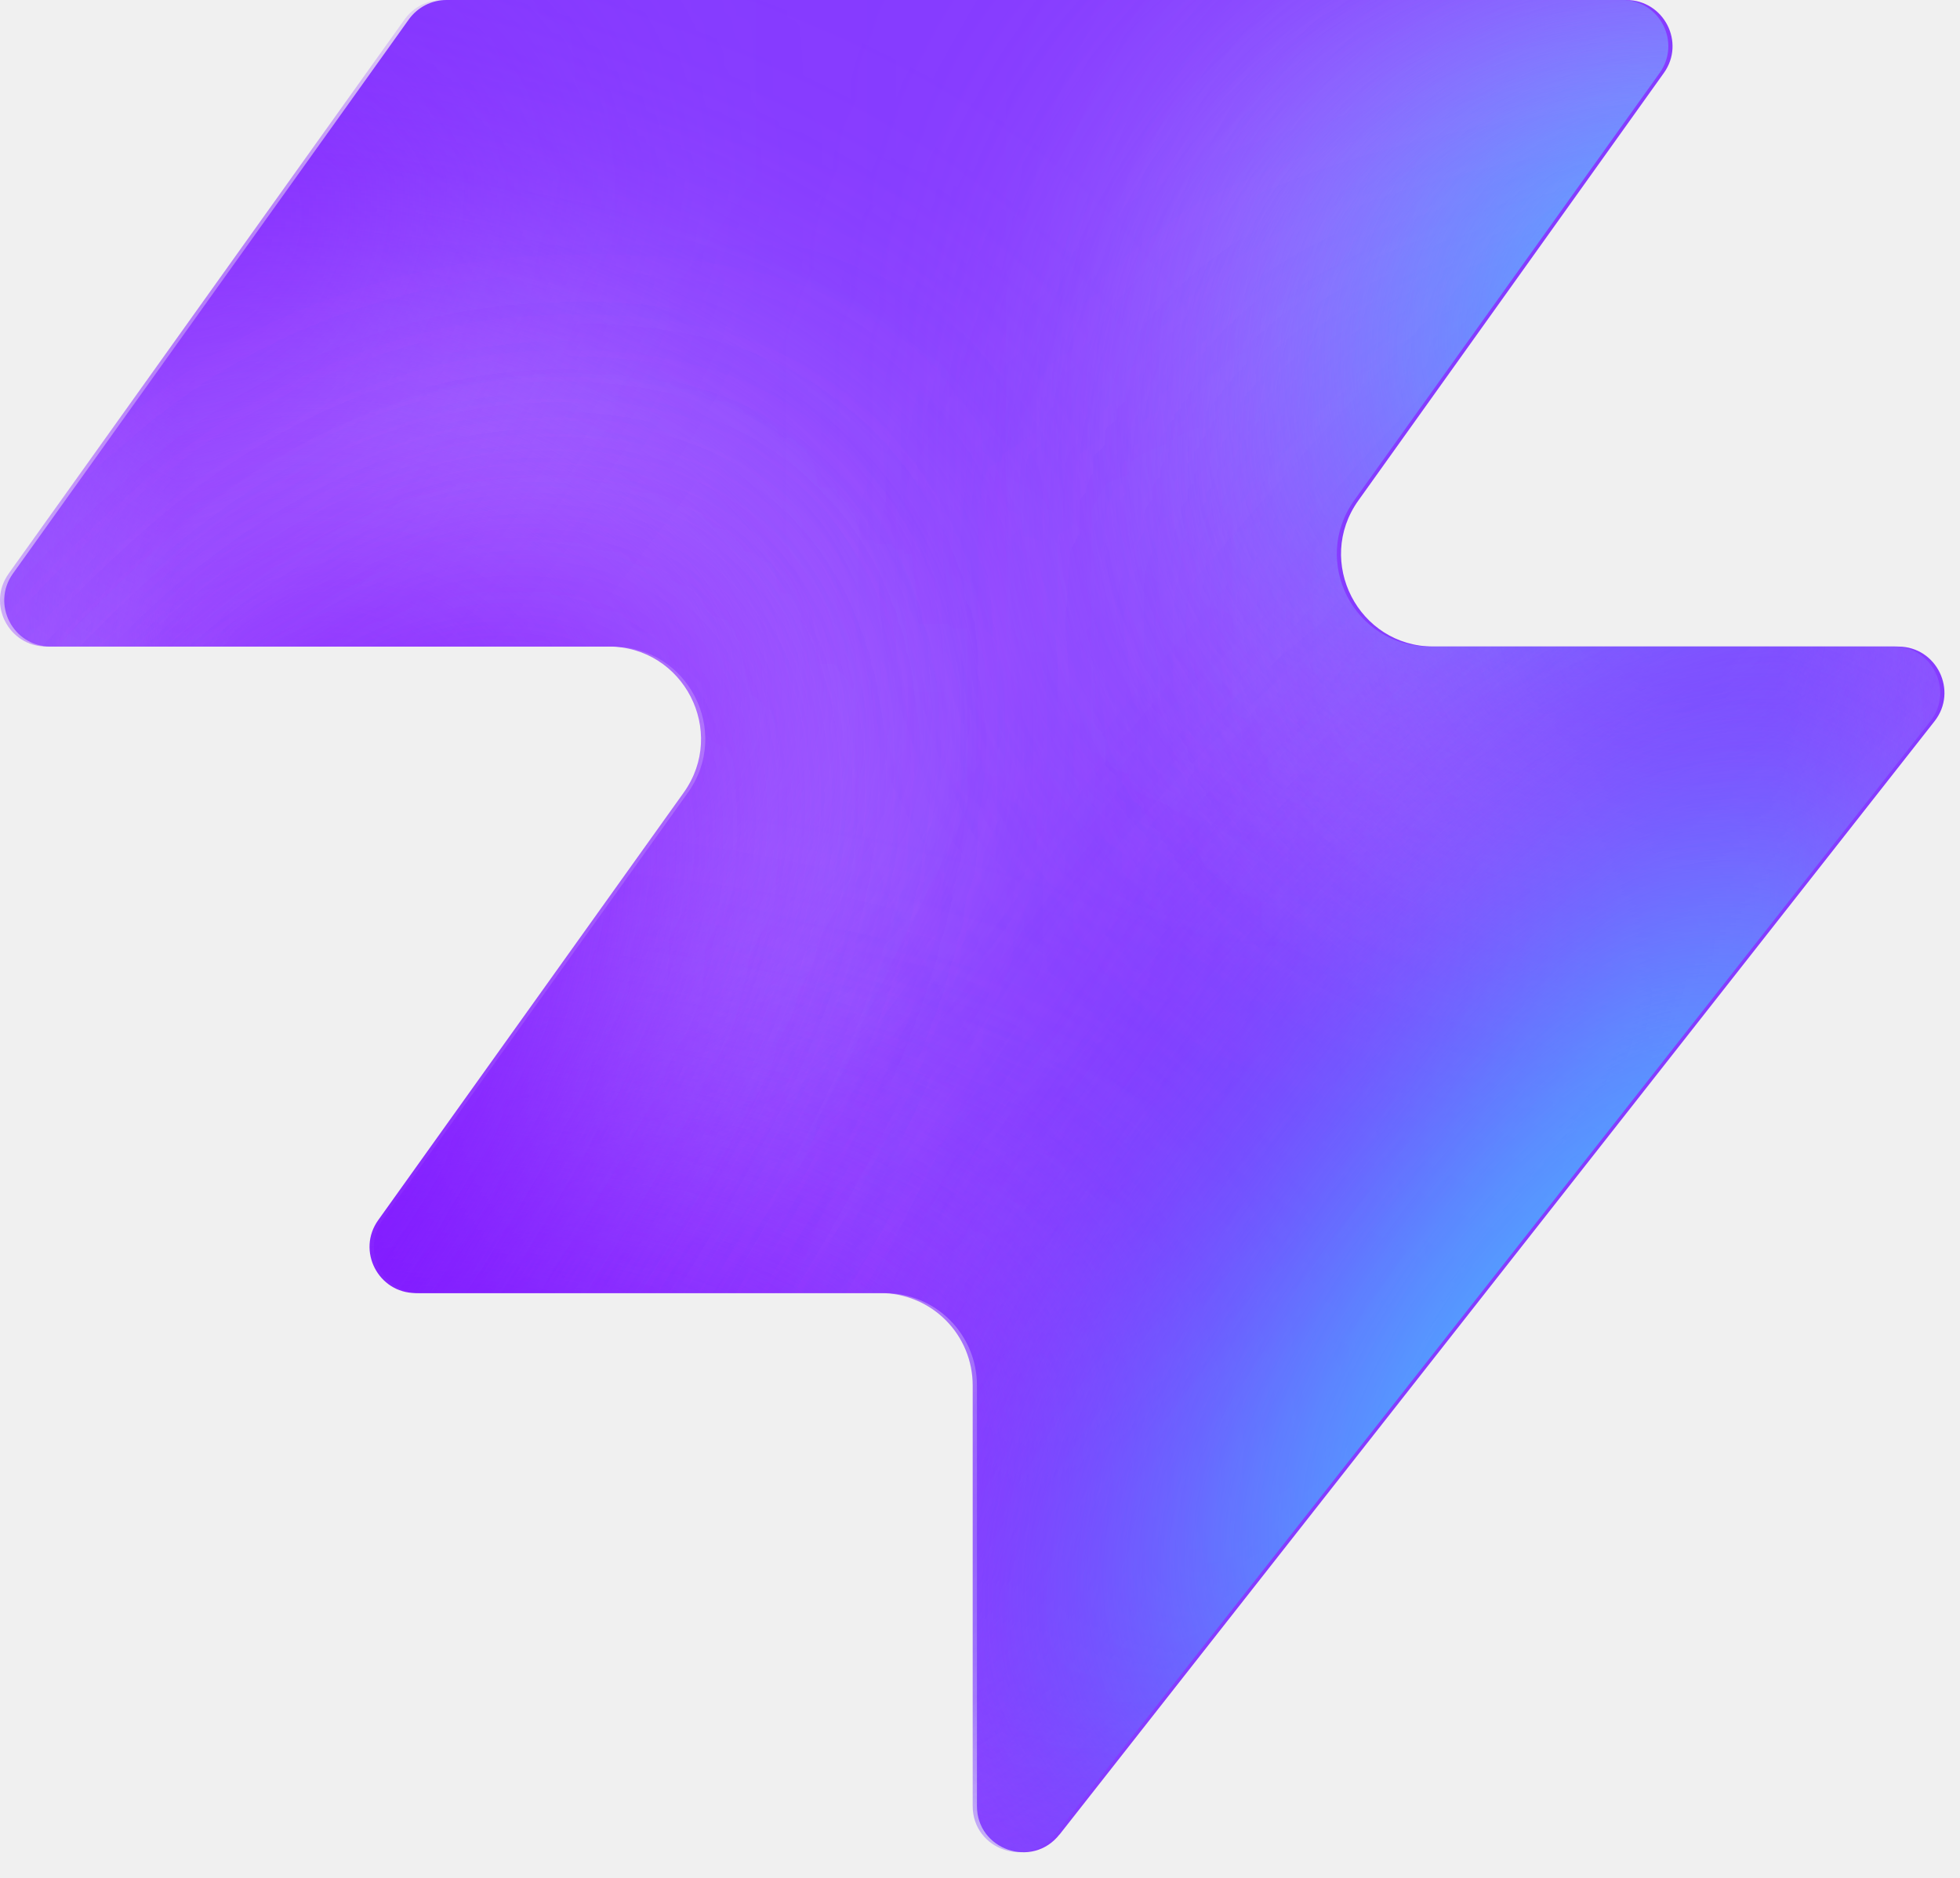
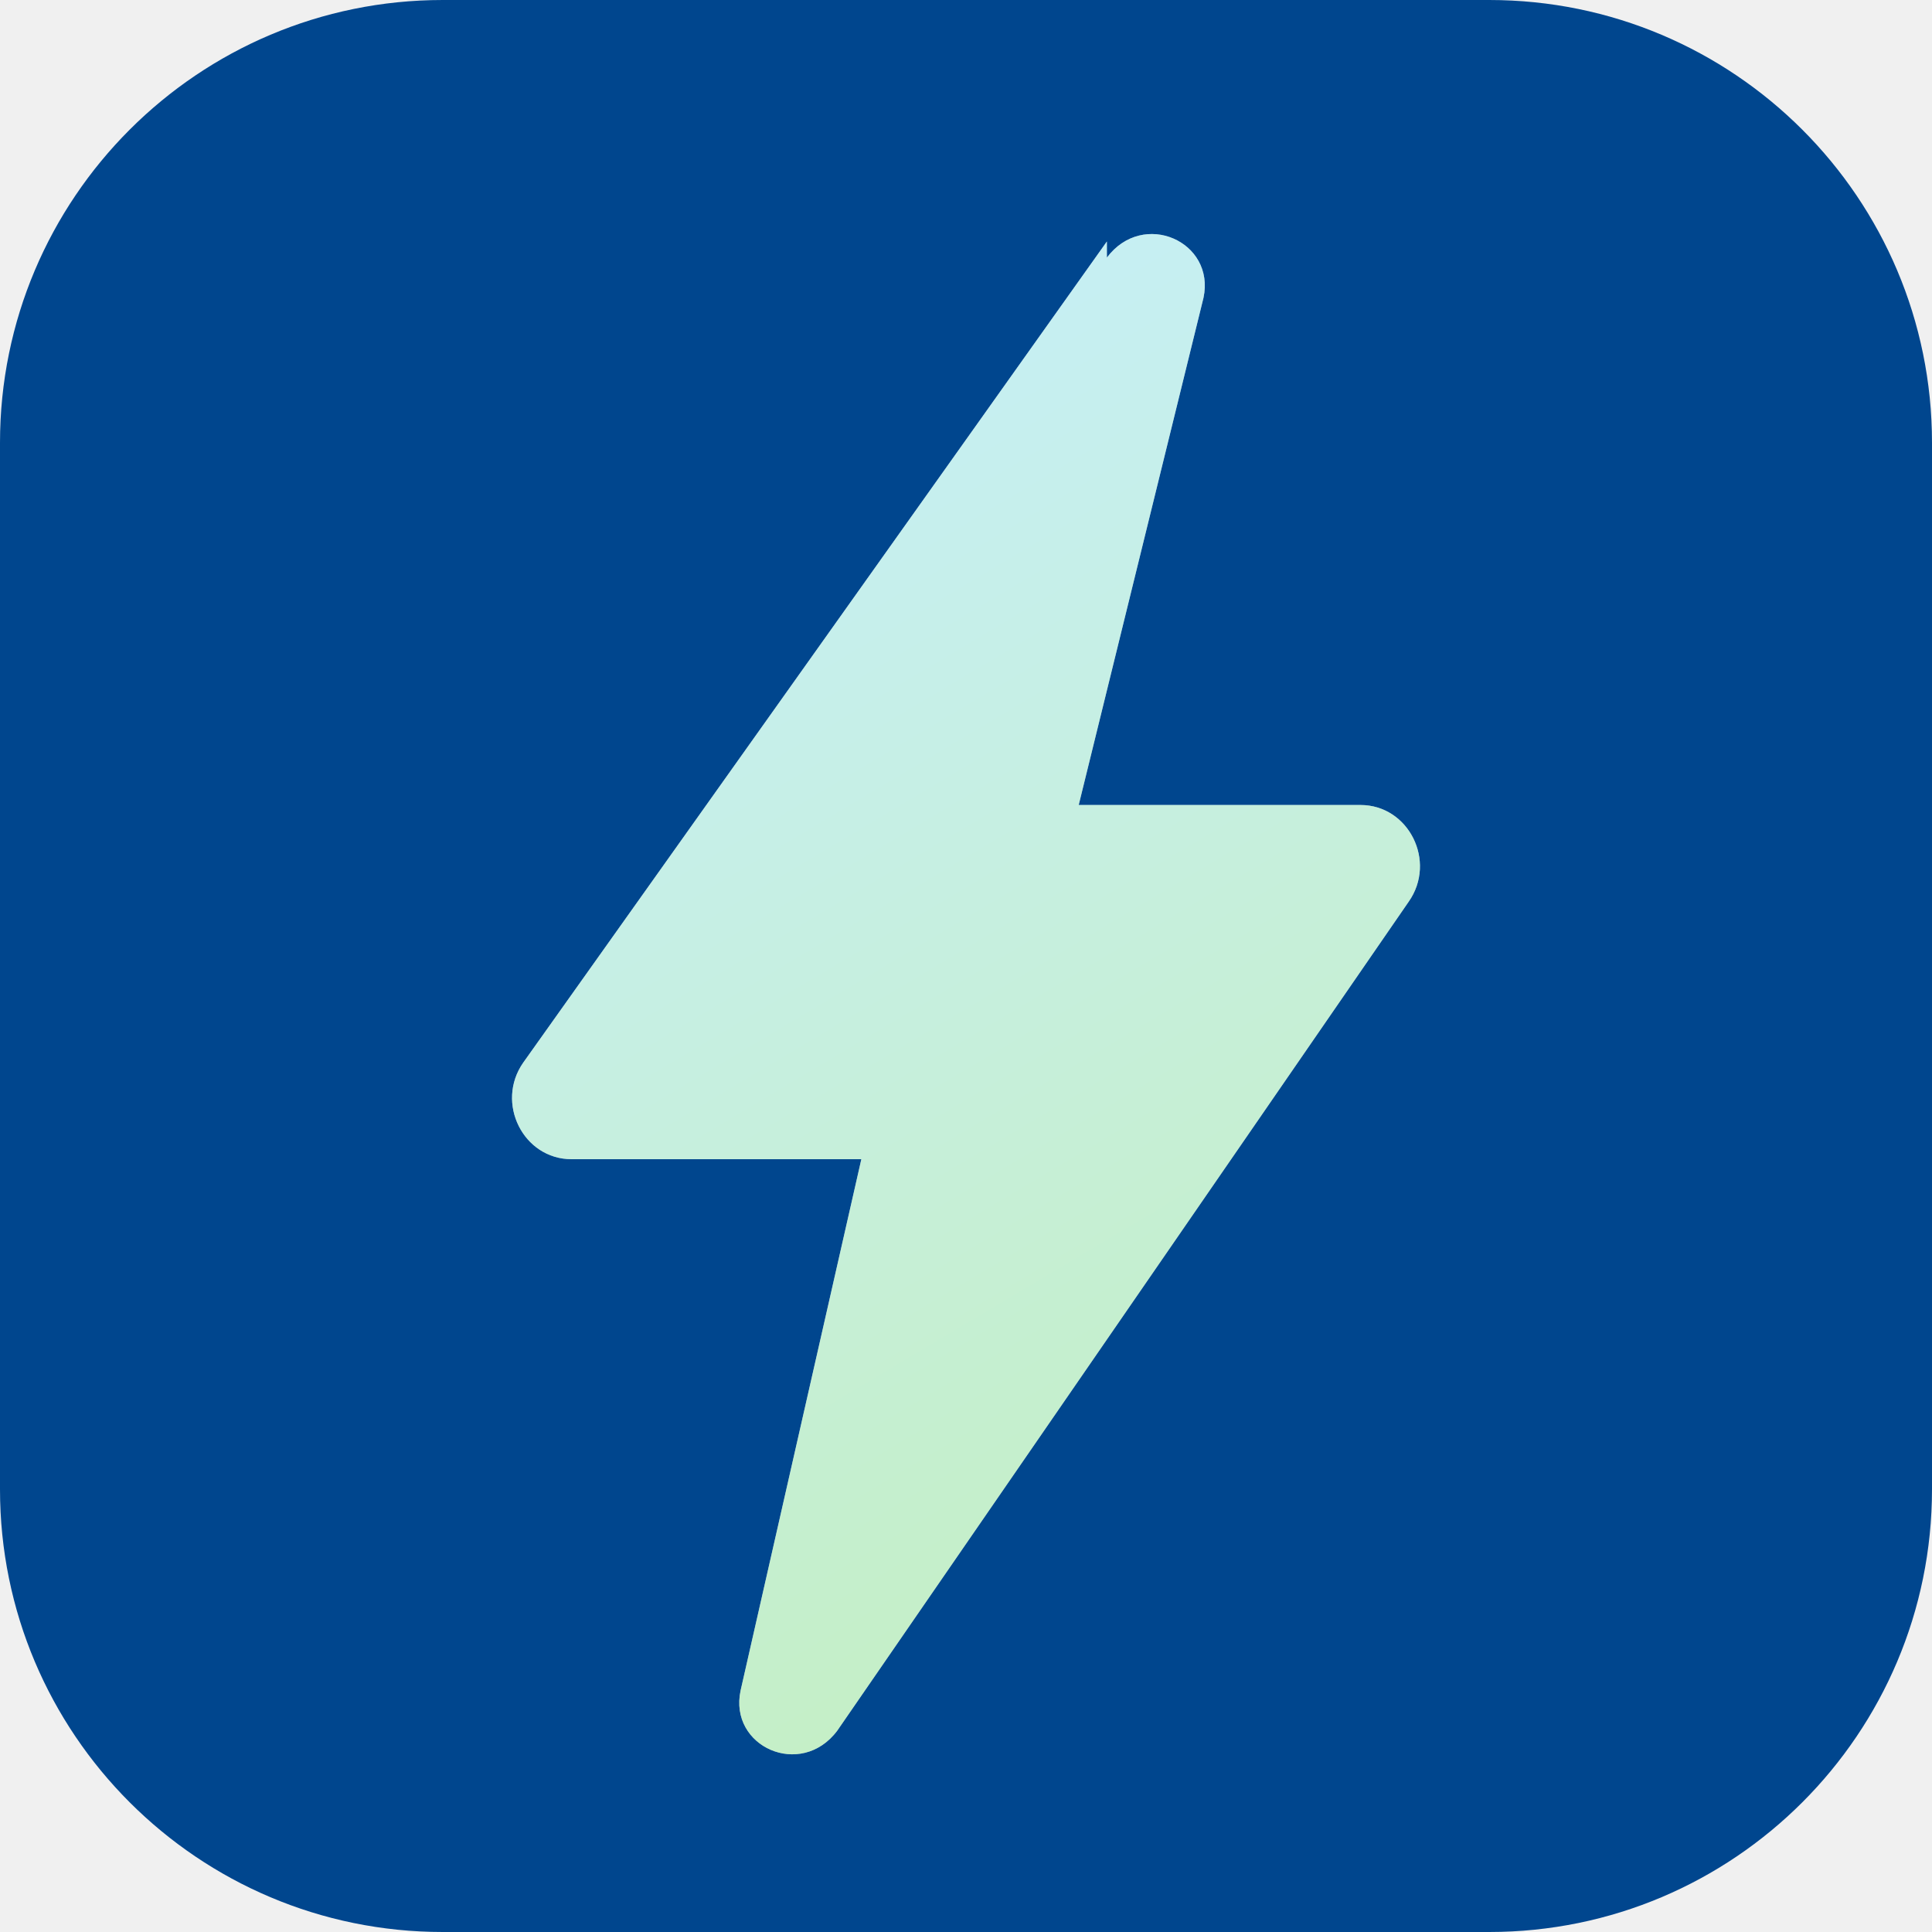
- <svg xmlns="http://www.w3.org/2000/svg" width="48" height="46" fill="none" viewBox="0 0 48 46">
-   <path fill="#863bff" d="M25.946 44.938c-.664.845-2.021.375-2.021-.698V33.937a2.26 2.26 0 0 0-2.262-2.262H10.287c-.92 0-1.456-1.04-.92-1.788l7.48-10.471c1.07-1.497 0-3.578-1.842-3.578H1.237c-.92 0-1.456-1.04-.92-1.788L10.013.474c.214-.297.556-.474.92-.474h28.894c.92 0 1.456 1.04.92 1.788l-7.48 10.471c-1.07 1.498 0 3.579 1.842 3.579h11.377c.943 0 1.473 1.088.89 1.83L25.947 44.94z" style="fill:#863bff;fill:color(display-p3 .525 .23 1);fill-opacity:1" />
-   <mask id="a" width="48" height="46" x="0" y="0" maskUnits="userSpaceOnUse" style="mask-type:alpha">
-     <path fill="#000" d="M25.842 44.938c-.664.844-2.021.375-2.021-.698V33.937a2.26 2.26 0 0 0-2.262-2.262H10.183c-.92 0-1.456-1.04-.92-1.788l7.48-10.471c1.07-1.498 0-3.579-1.842-3.579H1.133c-.92 0-1.456-1.04-.92-1.787L9.91.473c.214-.297.556-.474.92-.474h28.894c.92 0 1.456 1.04.92 1.788l-7.48 10.471c-1.07 1.498 0 3.578 1.842 3.578h11.377c.943 0 1.473 1.088.89 1.832L25.843 44.94z" style="fill:#000;fill-opacity:1" />
-   </mask>
-   <g mask="url(#a)">
-     <g filter="url(#b)">
-       <ellipse cx="5.508" cy="14.704" fill="#ede6ff" rx="5.508" ry="14.704" style="fill:#ede6ff;fill:color(display-p3 .927 .903 1);fill-opacity:1" transform="matrix(.00324 1 1 -.00324 -4.47 31.516)" />
-     </g>
-     <g filter="url(#c)">
-       <ellipse cx="10.399" cy="29.851" fill="#ede6ff" rx="10.399" ry="29.851" style="fill:#ede6ff;fill:color(display-p3 .927 .903 1);fill-opacity:1" transform="matrix(.00324 1 1 -.00324 -39.328 7.883)" />
-     </g>
-     <g filter="url(#d)">
-       <ellipse cx="5.508" cy="30.487" fill="#7e14ff" rx="5.508" ry="30.487" style="fill:#7e14ff;fill:color(display-p3 .492 .077 1);fill-opacity:1" transform="rotate(89.814 -25.913 -14.639)scale(1 -1)" />
-     </g>
-     <g filter="url(#e)">
-       <ellipse cx="5.508" cy="30.599" fill="#7e14ff" rx="5.508" ry="30.599" style="fill:#7e14ff;fill:color(display-p3 .492 .077 1);fill-opacity:1" transform="rotate(89.814 -32.644 -3.334)scale(1 -1)" />
-     </g>
-     <g filter="url(#f)">
-       <ellipse cx="5.508" cy="30.599" fill="#7e14ff" rx="5.508" ry="30.599" style="fill:#7e14ff;fill:color(display-p3 .492 .077 1);fill-opacity:1" transform="matrix(.00324 1 1 -.00324 -34.34 30.47)" />
-     </g>
-     <g filter="url(#g)">
-       <ellipse cx="14.072" cy="22.078" fill="#ede6ff" rx="14.072" ry="22.078" style="fill:#ede6ff;fill:color(display-p3 .927 .903 1);fill-opacity:1" transform="rotate(93.35 24.506 48.493)scale(-1 1)" />
-     </g>
-     <g filter="url(#h)">
-       <ellipse cx="3.47" cy="21.501" fill="#7e14ff" rx="3.47" ry="21.501" style="fill:#7e14ff;fill:color(display-p3 .492 .077 1);fill-opacity:1" transform="rotate(89.009 28.708 47.59)scale(-1 1)" />
-     </g>
-     <g filter="url(#i)">
-       <ellipse cx="3.47" cy="21.501" fill="#7e14ff" rx="3.47" ry="21.501" style="fill:#7e14ff;fill:color(display-p3 .492 .077 1);fill-opacity:1" transform="rotate(89.009 28.708 47.59)scale(-1 1)" />
-     </g>
-     <g filter="url(#j)">
-       <ellipse cx=".387" cy="8.972" fill="#7e14ff" rx="4.407" ry="29.108" style="fill:#7e14ff;fill:color(display-p3 .492 .077 1);fill-opacity:1" transform="rotate(39.51 .387 8.972)" />
-     </g>
-     <g filter="url(#k)">
-       <ellipse cx="47.523" cy="-6.092" fill="#7e14ff" rx="4.407" ry="29.108" style="fill:#7e14ff;fill:color(display-p3 .492 .077 1);fill-opacity:1" transform="rotate(37.892 47.523 -6.092)" />
-     </g>
-     <g filter="url(#l)">
-       <ellipse cx="41.412" cy="6.333" fill="#47bfff" rx="5.971" ry="9.665" style="fill:#47bfff;fill:color(display-p3 .28 .748 1);fill-opacity:1" transform="rotate(37.892 41.412 6.333)" />
-     </g>
-     <g filter="url(#m)">
-       <ellipse cx="-1.879" cy="38.332" fill="#7e14ff" rx="4.407" ry="29.108" style="fill:#7e14ff;fill:color(display-p3 .492 .077 1);fill-opacity:1" transform="rotate(37.892 -1.88 38.332)" />
-     </g>
-     <g filter="url(#n)">
-       <ellipse cx="-1.879" cy="38.332" fill="#7e14ff" rx="4.407" ry="29.108" style="fill:#7e14ff;fill:color(display-p3 .492 .077 1);fill-opacity:1" transform="rotate(37.892 -1.88 38.332)" />
-     </g>
-     <g filter="url(#o)">
-       <ellipse cx="35.651" cy="29.907" fill="#7e14ff" rx="4.407" ry="29.108" style="fill:#7e14ff;fill:color(display-p3 .492 .077 1);fill-opacity:1" transform="rotate(37.892 35.651 29.907)" />
-     </g>
-     <g filter="url(#p)">
-       <ellipse cx="38.418" cy="32.4" fill="#47bfff" rx="5.971" ry="15.297" style="fill:#47bfff;fill:color(display-p3 .28 .748 1);fill-opacity:1" transform="rotate(37.892 38.418 32.4)" />
-     </g>
-   </g>
+ <svg xmlns="http://www.w3.org/2000/svg" width="48" height="48" viewBox="0 0 48 48" fill="none">
+   <rect width="48" height="48" rx="11" fill="#00468E" />
+   <path d="M27.5 6 13 26.4c-.7 1 0 2.4 1.2 2.4h7.2l-3 13.2c-.3 1.4 1.5 2.2 2.4 1L35 22.4c.7-1 0-2.4-1.2-2.4h-7l3.1-12.6c.3-1.4-1.5-2.2-2.4-1Z" fill="#fff" />
+   <path d="M27.5 6 13 26.4c-.7 1 0 2.4 1.2 2.4h7.2l-3 13.2c-.3 1.4 1.5 2.2 2.4 1L35 22.4c.7-1 0-2.4-1.2-2.4h-7l3.1-12.6c.3-1.4-1.5-2.2-2.4-1Z" fill="url(#g)" fill-opacity=".5" />
  <defs>
-     <filter id="b" width="60.045" height="41.654" x="-19.77" y="16.149" color-interpolation-filters="sRGB" filterUnits="userSpaceOnUse">
-       <feFlood flood-opacity="0" result="BackgroundImageFix" />
-       <feBlend in="SourceGraphic" in2="BackgroundImageFix" result="shape" />
-       <feGaussianBlur result="effect1_foregroundBlur_2002_17158" stdDeviation="7.659" />
-     </filter>
-     <filter id="c" width="90.34" height="51.437" x="-54.613" y="-7.533" color-interpolation-filters="sRGB" filterUnits="userSpaceOnUse">
-       <feFlood flood-opacity="0" result="BackgroundImageFix" />
-       <feBlend in="SourceGraphic" in2="BackgroundImageFix" result="shape" />
-       <feGaussianBlur result="effect1_foregroundBlur_2002_17158" stdDeviation="7.659" />
-     </filter>
-     <filter id="d" width="79.355" height="29.4" x="-49.64" y="2.03" color-interpolation-filters="sRGB" filterUnits="userSpaceOnUse">
-       <feFlood flood-opacity="0" result="BackgroundImageFix" />
-       <feBlend in="SourceGraphic" in2="BackgroundImageFix" result="shape" />
-       <feGaussianBlur result="effect1_foregroundBlur_2002_17158" stdDeviation="4.596" />
-     </filter>
-     <filter id="e" width="79.579" height="29.4" x="-45.045" y="20.029" color-interpolation-filters="sRGB" filterUnits="userSpaceOnUse">
-       <feFlood flood-opacity="0" result="BackgroundImageFix" />
-       <feBlend in="SourceGraphic" in2="BackgroundImageFix" result="shape" />
-       <feGaussianBlur result="effect1_foregroundBlur_2002_17158" stdDeviation="4.596" />
-     </filter>
-     <filter id="f" width="79.579" height="29.4" x="-43.513" y="21.178" color-interpolation-filters="sRGB" filterUnits="userSpaceOnUse">
-       <feFlood flood-opacity="0" result="BackgroundImageFix" />
-       <feBlend in="SourceGraphic" in2="BackgroundImageFix" result="shape" />
-       <feGaussianBlur result="effect1_foregroundBlur_2002_17158" stdDeviation="4.596" />
-     </filter>
-     <filter id="g" width="74.749" height="58.852" x="15.756" y="-17.901" color-interpolation-filters="sRGB" filterUnits="userSpaceOnUse">
-       <feFlood flood-opacity="0" result="BackgroundImageFix" />
-       <feBlend in="SourceGraphic" in2="BackgroundImageFix" result="shape" />
-       <feGaussianBlur result="effect1_foregroundBlur_2002_17158" stdDeviation="7.659" />
-     </filter>
-     <filter id="h" width="61.377" height="25.362" x="23.548" y="2.284" color-interpolation-filters="sRGB" filterUnits="userSpaceOnUse">
-       <feFlood flood-opacity="0" result="BackgroundImageFix" />
-       <feBlend in="SourceGraphic" in2="BackgroundImageFix" result="shape" />
-       <feGaussianBlur result="effect1_foregroundBlur_2002_17158" stdDeviation="4.596" />
-     </filter>
-     <filter id="i" width="61.377" height="25.362" x="23.548" y="2.284" color-interpolation-filters="sRGB" filterUnits="userSpaceOnUse">
-       <feFlood flood-opacity="0" result="BackgroundImageFix" />
-       <feBlend in="SourceGraphic" in2="BackgroundImageFix" result="shape" />
-       <feGaussianBlur result="effect1_foregroundBlur_2002_17158" stdDeviation="4.596" />
-     </filter>
-     <filter id="j" width="56.045" height="63.649" x="-27.636" y="-22.853" color-interpolation-filters="sRGB" filterUnits="userSpaceOnUse">
-       <feFlood flood-opacity="0" result="BackgroundImageFix" />
-       <feBlend in="SourceGraphic" in2="BackgroundImageFix" result="shape" />
-       <feGaussianBlur result="effect1_foregroundBlur_2002_17158" stdDeviation="4.596" />
-     </filter>
-     <filter id="k" width="54.814" height="64.646" x="20.116" y="-38.415" color-interpolation-filters="sRGB" filterUnits="userSpaceOnUse">
-       <feFlood flood-opacity="0" result="BackgroundImageFix" />
-       <feBlend in="SourceGraphic" in2="BackgroundImageFix" result="shape" />
-       <feGaussianBlur result="effect1_foregroundBlur_2002_17158" stdDeviation="4.596" />
-     </filter>
-     <filter id="l" width="33.541" height="35.313" x="24.641" y="-11.323" color-interpolation-filters="sRGB" filterUnits="userSpaceOnUse">
-       <feFlood flood-opacity="0" result="BackgroundImageFix" />
-       <feBlend in="SourceGraphic" in2="BackgroundImageFix" result="shape" />
-       <feGaussianBlur result="effect1_foregroundBlur_2002_17158" stdDeviation="4.596" />
-     </filter>
-     <filter id="m" width="54.814" height="64.646" x="-29.286" y="6.009" color-interpolation-filters="sRGB" filterUnits="userSpaceOnUse">
-       <feFlood flood-opacity="0" result="BackgroundImageFix" />
-       <feBlend in="SourceGraphic" in2="BackgroundImageFix" result="shape" />
-       <feGaussianBlur result="effect1_foregroundBlur_2002_17158" stdDeviation="4.596" />
-     </filter>
-     <filter id="n" width="54.814" height="64.646" x="-29.286" y="6.009" color-interpolation-filters="sRGB" filterUnits="userSpaceOnUse">
-       <feFlood flood-opacity="0" result="BackgroundImageFix" />
-       <feBlend in="SourceGraphic" in2="BackgroundImageFix" result="shape" />
-       <feGaussianBlur result="effect1_foregroundBlur_2002_17158" stdDeviation="4.596" />
-     </filter>
-     <filter id="o" width="54.814" height="64.646" x="8.244" y="-2.416" color-interpolation-filters="sRGB" filterUnits="userSpaceOnUse">
-       <feFlood flood-opacity="0" result="BackgroundImageFix" />
-       <feBlend in="SourceGraphic" in2="BackgroundImageFix" result="shape" />
-       <feGaussianBlur result="effect1_foregroundBlur_2002_17158" stdDeviation="4.596" />
-     </filter>
-     <filter id="p" width="39.409" height="43.623" x="18.713" y="10.588" color-interpolation-filters="sRGB" filterUnits="userSpaceOnUse">
-       <feFlood flood-opacity="0" result="BackgroundImageFix" />
-       <feBlend in="SourceGraphic" in2="BackgroundImageFix" result="shape" />
-       <feGaussianBlur result="effect1_foregroundBlur_2002_17158" stdDeviation="4.596" />
-     </filter>
+     <linearGradient id="g" x1="13" y1="6" x2="35" y2="43" gradientUnits="userSpaceOnUse">
+       <stop stop-color="#8FE0FF" />
+       <stop offset="1" stop-color="#8CE07A" />
+     </linearGradient>
  </defs>
</svg>
